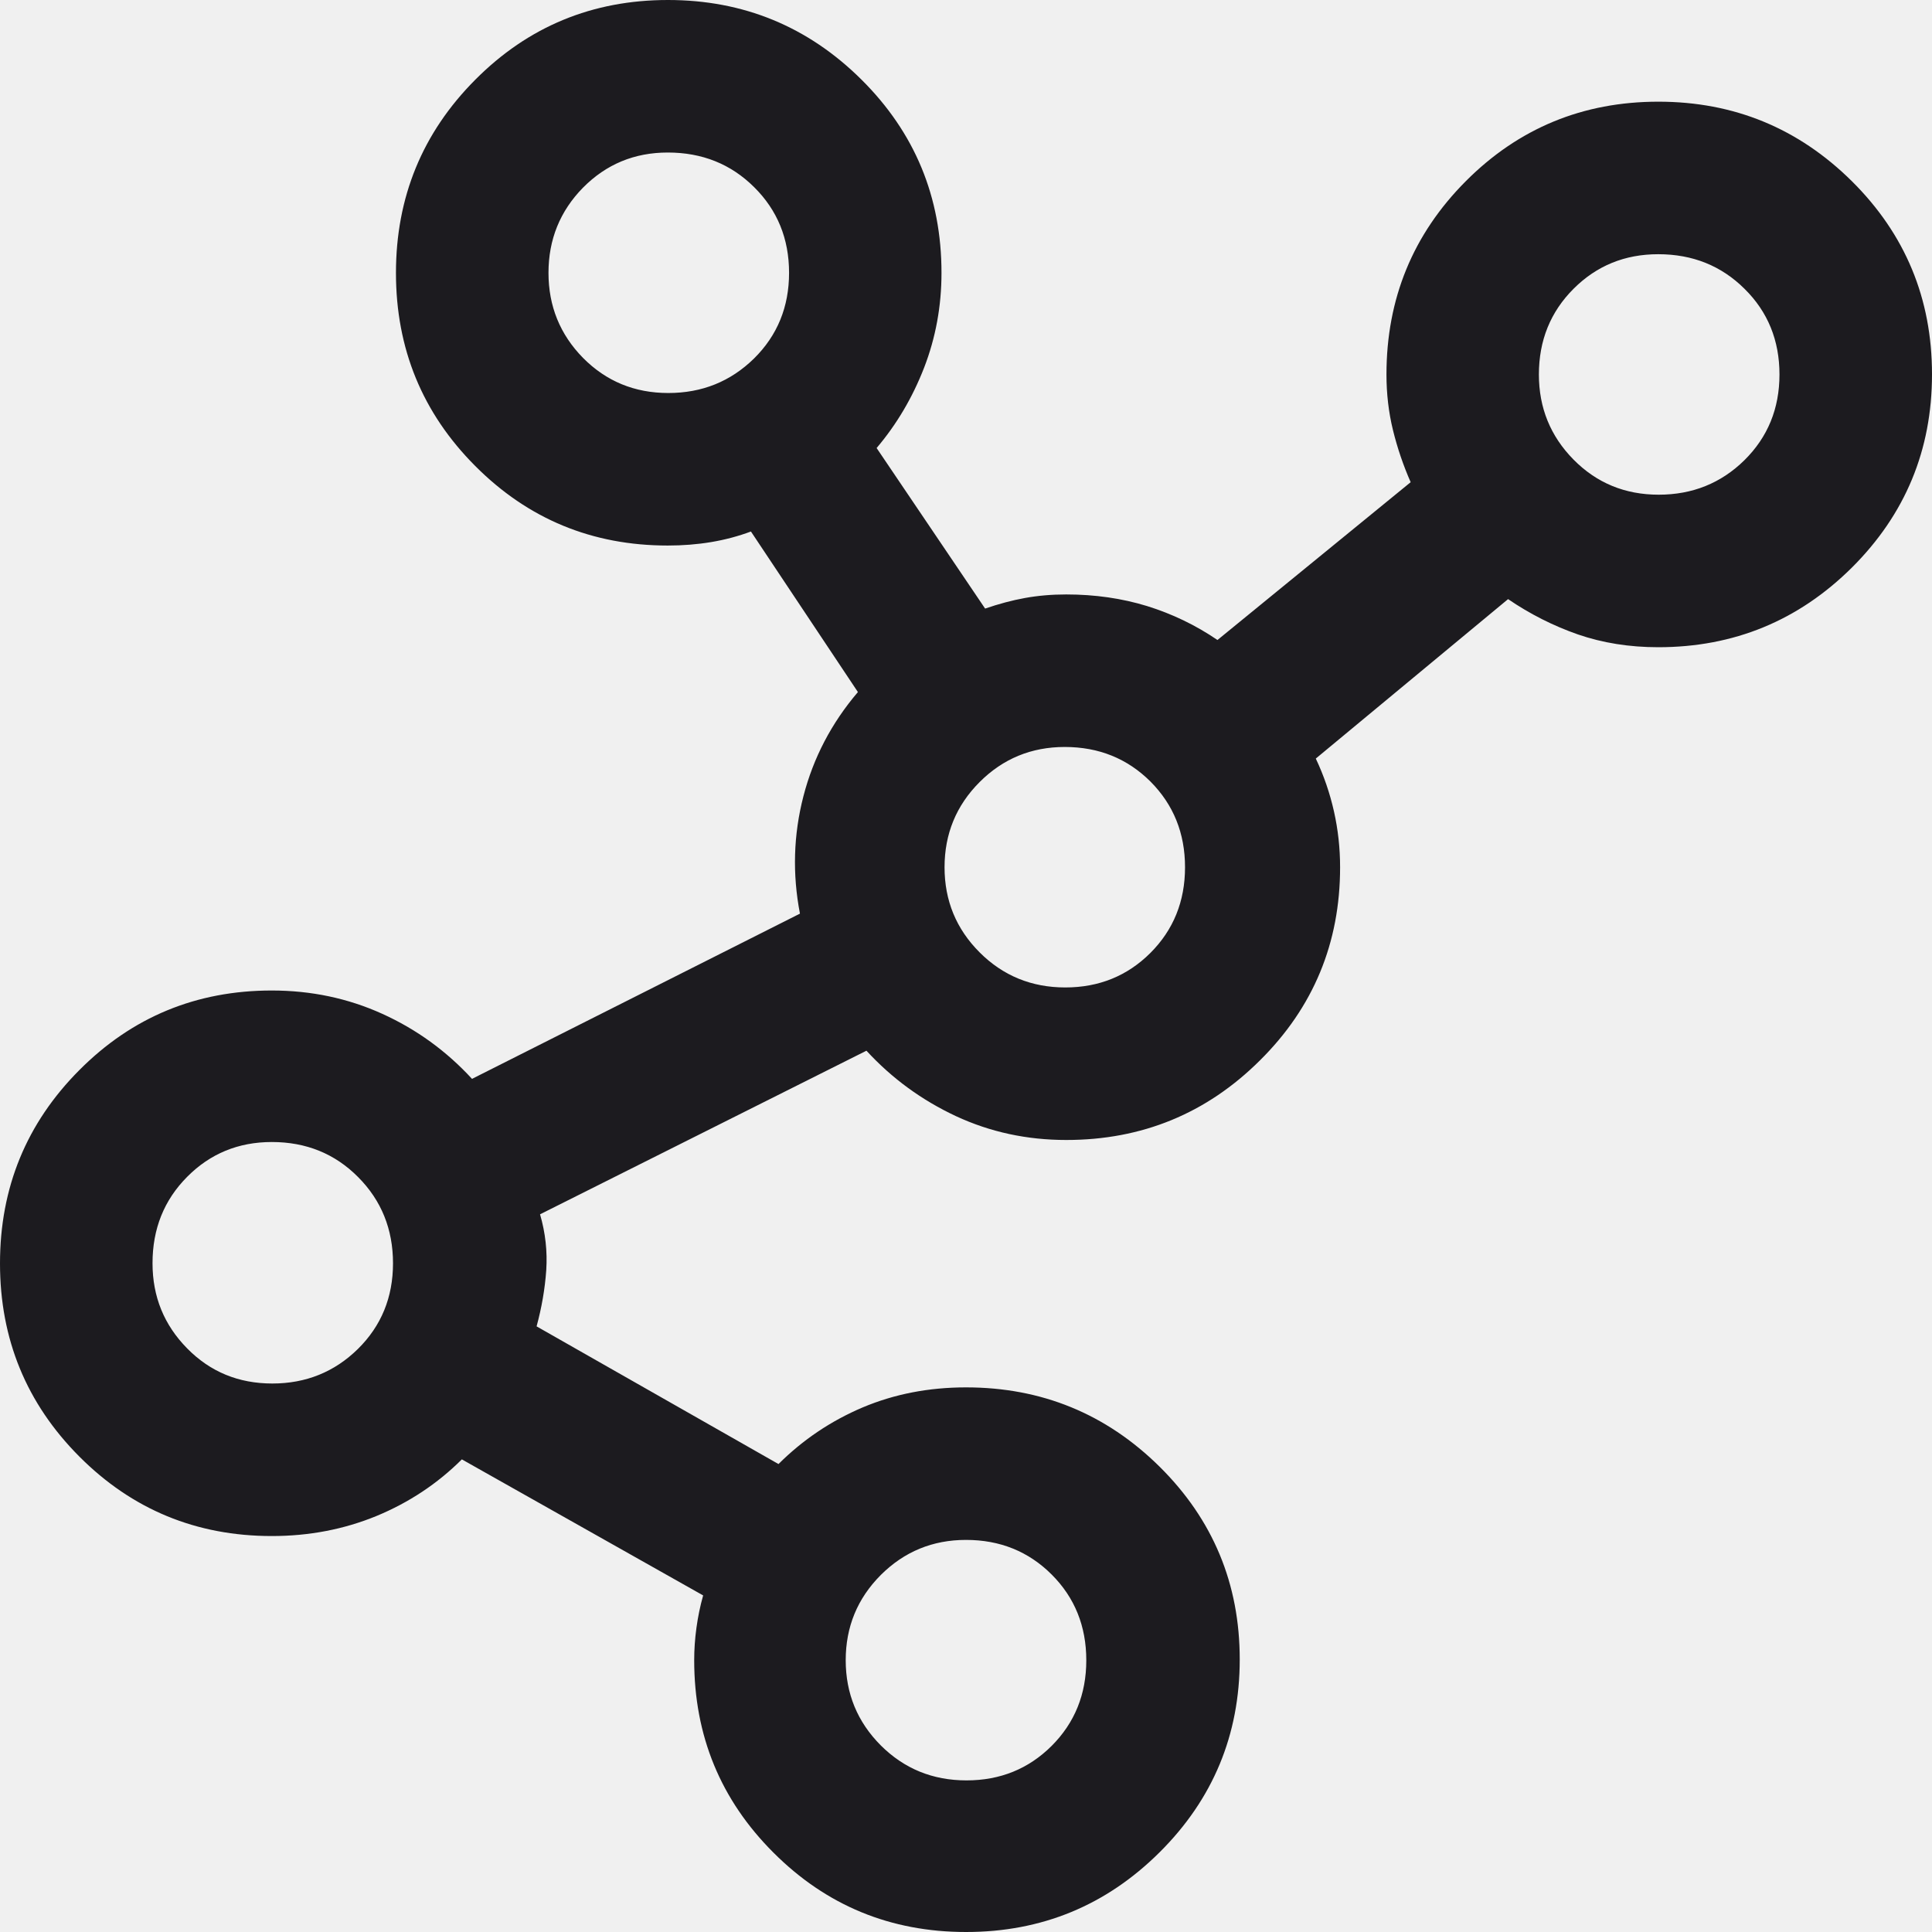
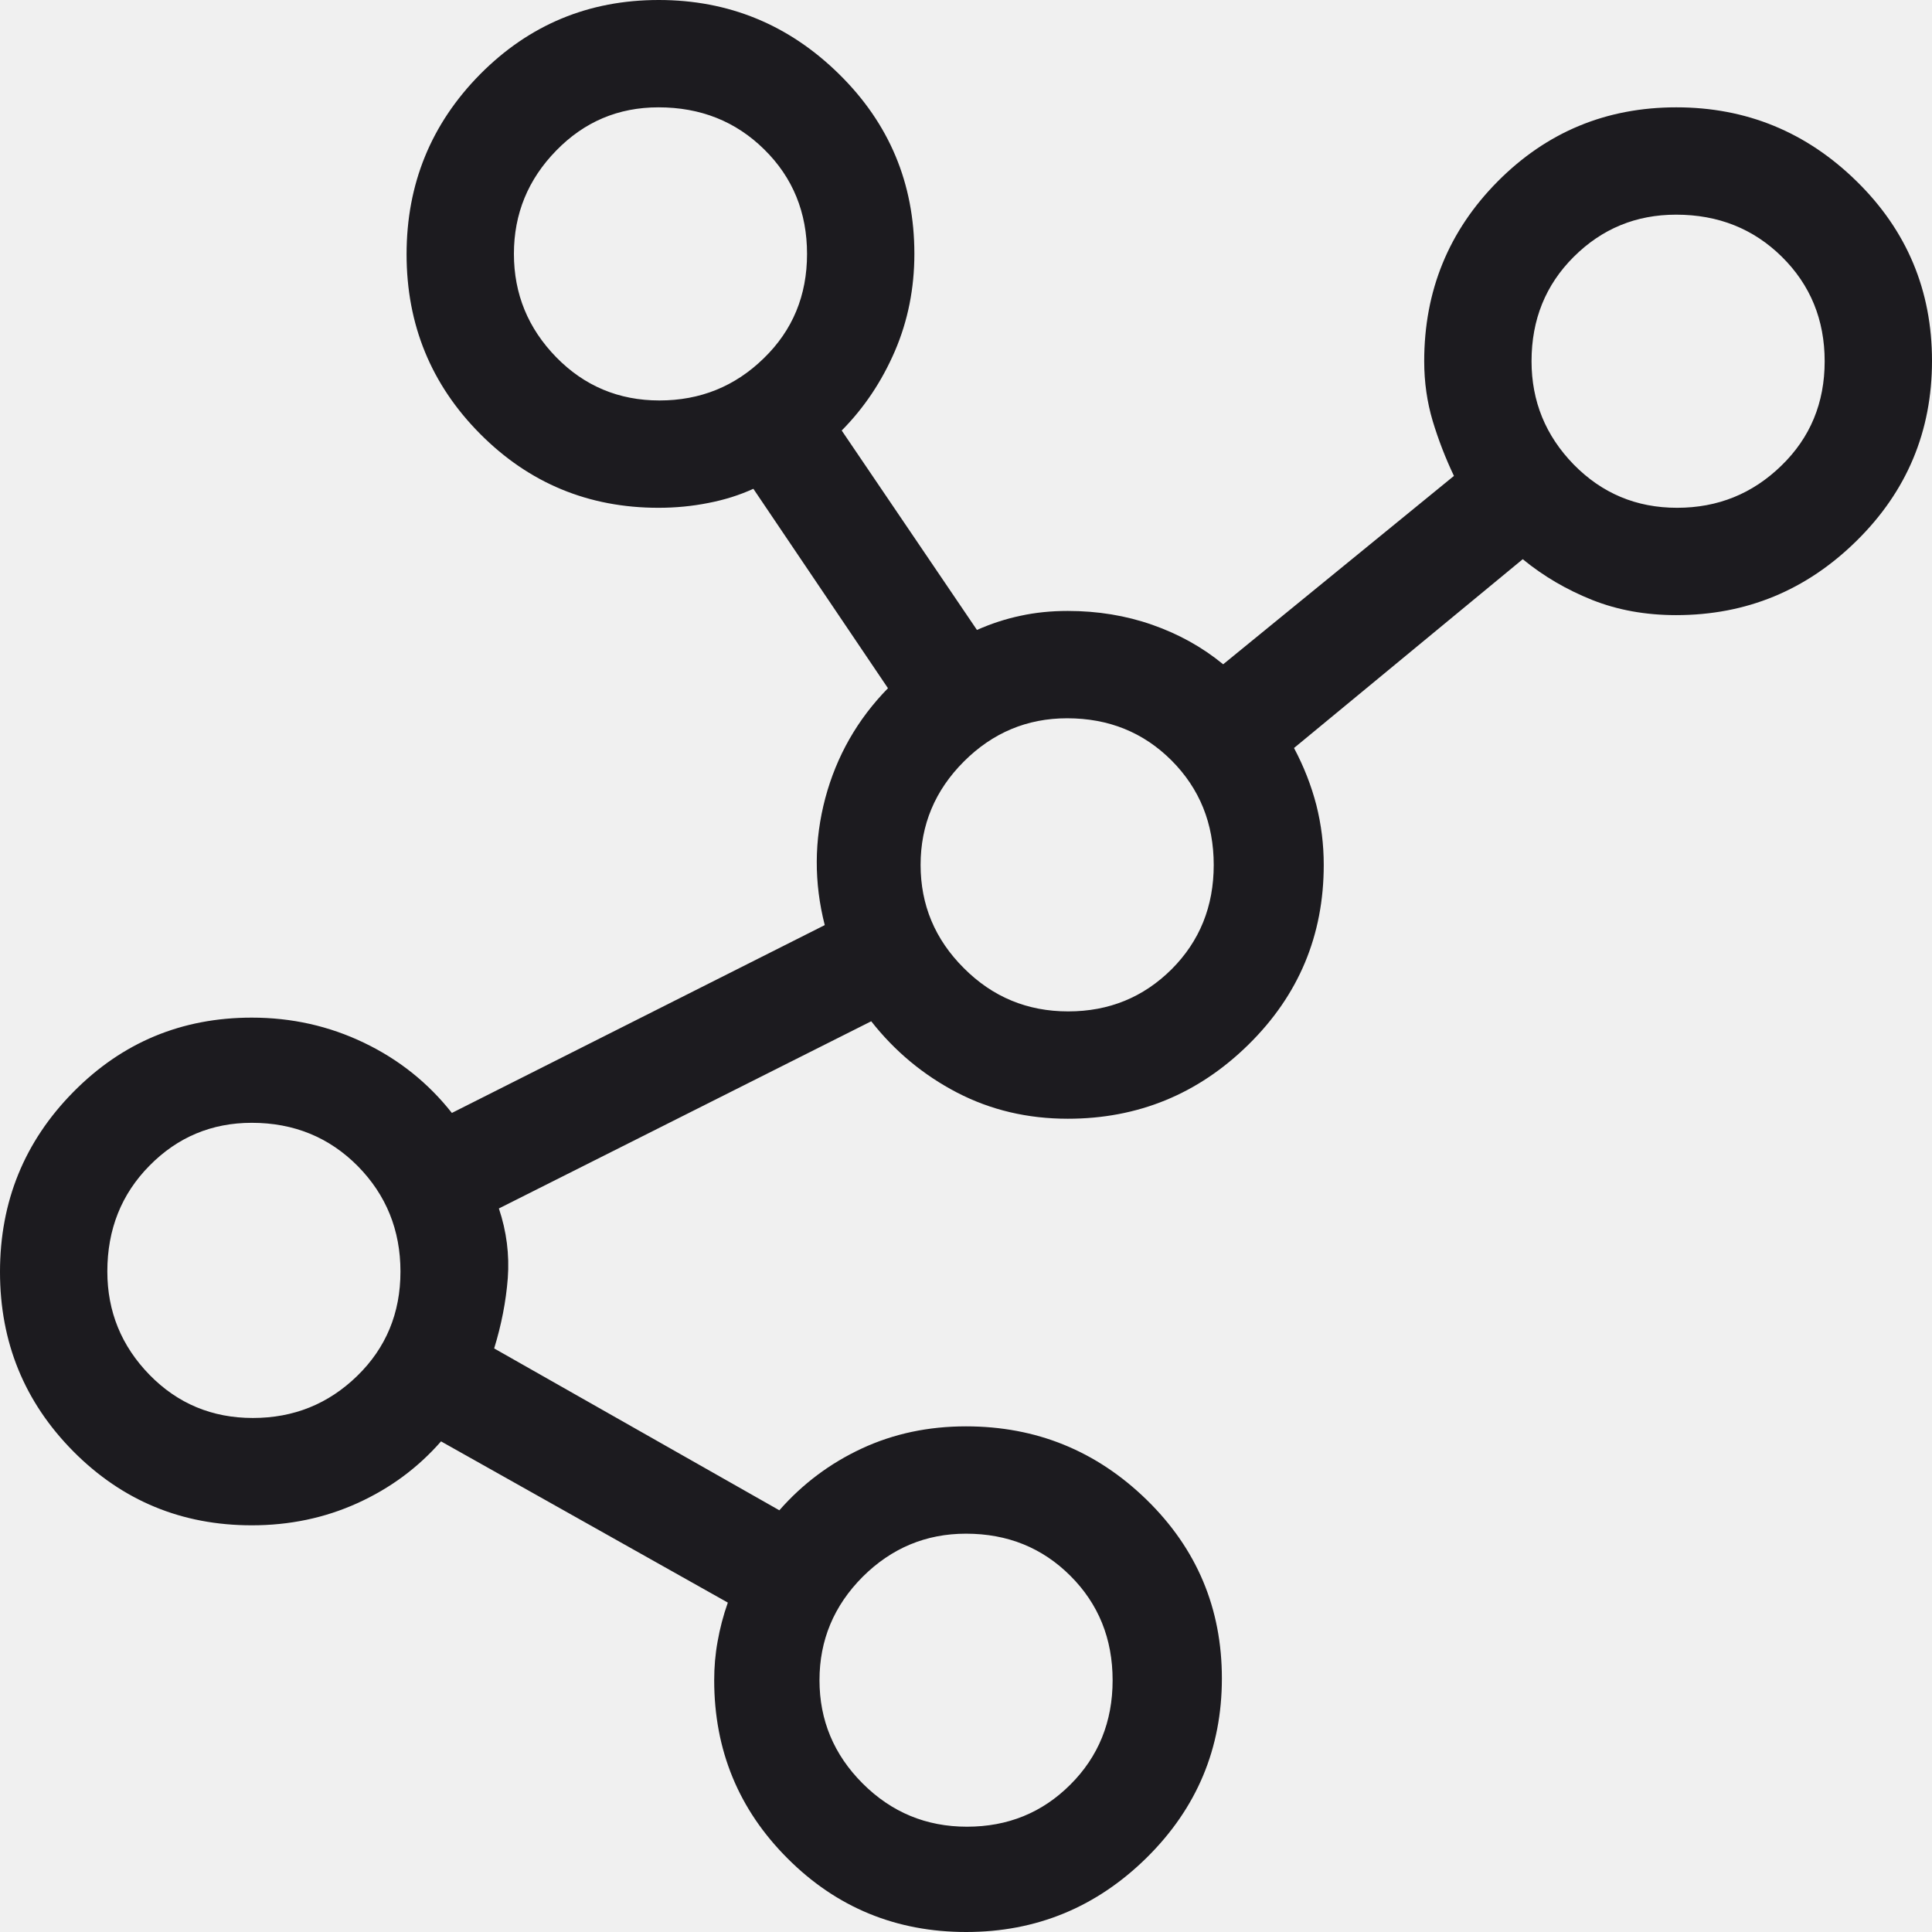
- <svg xmlns="http://www.w3.org/2000/svg" width="19" height="19" viewBox="0 0 19 19" fill="none">
-   <g clip-path="url(#clip0_254_101)">
-     <path d="M9.501 19C8.758 19 8.127 18.74 7.607 18.22C7.087 17.701 6.827 17.07 6.827 16.327C6.827 16.224 6.834 16.118 6.849 16.009C6.864 15.899 6.886 15.793 6.915 15.69L4.542 14.352C4.301 14.592 4.021 14.777 3.702 14.909C3.383 15.04 3.04 15.106 2.673 15.106C1.931 15.106 1.299 14.845 0.78 14.324C0.26 13.802 0 13.169 0 12.425C0 11.68 0.26 11.046 0.78 10.524C1.299 10.002 1.931 9.741 2.673 9.741C3.059 9.741 3.421 9.817 3.759 9.97C4.097 10.123 4.391 10.337 4.642 10.61L7.867 8.985C7.792 8.595 7.803 8.21 7.901 7.831C7.999 7.451 8.178 7.11 8.437 6.806L7.385 5.227C7.262 5.273 7.131 5.308 6.994 5.331C6.856 5.354 6.714 5.365 6.567 5.365C5.825 5.365 5.194 5.105 4.674 4.583C4.154 4.062 3.894 3.429 3.894 2.684C3.894 1.94 4.154 1.306 4.674 0.784C5.194 0.261 5.826 0 6.569 0C7.311 0 7.946 0.261 8.471 0.782C8.997 1.304 9.259 1.938 9.259 2.683C9.259 3.01 9.202 3.321 9.088 3.616C8.973 3.912 8.817 4.175 8.621 4.406L9.688 5.985C9.822 5.939 9.952 5.904 10.079 5.881C10.206 5.858 10.341 5.846 10.486 5.846C10.768 5.846 11.032 5.884 11.28 5.96C11.528 6.037 11.759 6.148 11.973 6.294L13.873 4.742C13.8 4.576 13.742 4.405 13.699 4.23C13.656 4.055 13.635 3.872 13.635 3.683C13.635 2.938 13.895 2.304 14.415 1.782C14.934 1.261 15.566 1 16.309 1C17.052 1 17.686 1.261 18.212 1.782C18.737 2.303 19 2.936 19 3.681C19 4.426 18.737 5.059 18.212 5.582C17.686 6.104 17.051 6.365 16.308 6.365C16.024 6.365 15.761 6.323 15.517 6.239C15.274 6.154 15.045 6.038 14.831 5.892L12.94 7.46C13.02 7.629 13.079 7.803 13.119 7.981C13.159 8.16 13.179 8.342 13.179 8.529C13.179 9.274 12.916 9.908 12.39 10.429C11.865 10.951 11.23 11.211 10.486 11.211C10.099 11.211 9.738 11.133 9.402 10.977C9.066 10.82 8.772 10.606 8.521 10.333L5.311 11.942C5.364 12.124 5.384 12.307 5.372 12.492C5.359 12.676 5.327 12.86 5.277 13.044L7.656 14.398C7.897 14.158 8.173 13.973 8.484 13.841C8.795 13.71 9.133 13.644 9.5 13.644C10.243 13.644 10.878 13.904 11.404 14.424C11.929 14.944 12.192 15.576 12.192 16.319C12.192 17.061 11.929 17.694 11.404 18.216C10.878 18.739 10.244 19 9.501 19ZM2.678 13.606C3.009 13.606 3.29 13.492 3.52 13.266C3.75 13.039 3.865 12.758 3.865 12.424C3.865 12.089 3.751 11.806 3.522 11.576C3.294 11.346 3.011 11.231 2.673 11.231C2.345 11.231 2.067 11.345 1.841 11.573C1.613 11.802 1.5 12.085 1.5 12.423C1.5 12.751 1.613 13.03 1.841 13.261C2.067 13.491 2.346 13.606 2.678 13.606ZM6.572 3.865C6.904 3.865 7.184 3.752 7.415 3.526C7.645 3.299 7.76 3.018 7.76 2.683C7.76 2.348 7.645 2.067 7.417 1.841C7.188 1.613 6.905 1.5 6.567 1.5C6.239 1.5 5.962 1.615 5.734 1.845C5.508 2.075 5.394 2.355 5.394 2.683C5.394 3.011 5.508 3.29 5.734 3.52C5.962 3.75 6.241 3.865 6.572 3.865ZM9.505 17.509C9.836 17.509 10.115 17.396 10.342 17.17C10.569 16.943 10.683 16.662 10.683 16.328C10.683 15.992 10.569 15.711 10.343 15.485C10.116 15.258 9.835 15.144 9.5 15.144C9.172 15.144 8.893 15.259 8.662 15.489C8.432 15.72 8.317 15.999 8.317 16.327C8.317 16.655 8.432 16.934 8.662 17.165C8.893 17.395 9.173 17.509 9.505 17.509ZM10.476 9.711C10.807 9.711 11.086 9.598 11.313 9.372C11.54 9.145 11.654 8.864 11.654 8.529C11.654 8.194 11.54 7.913 11.314 7.686C11.087 7.46 10.806 7.346 10.471 7.346C10.143 7.346 9.864 7.461 9.634 7.691C9.404 7.921 9.289 8.201 9.289 8.529C9.289 8.857 9.404 9.136 9.634 9.366C9.864 9.596 10.145 9.711 10.476 9.711ZM16.312 4.865C16.644 4.865 16.925 4.752 17.155 4.526C17.385 4.299 17.5 4.018 17.5 3.683C17.5 3.348 17.386 3.067 17.157 2.841C16.929 2.614 16.646 2.5 16.308 2.5C15.979 2.5 15.702 2.613 15.475 2.84C15.248 3.067 15.134 3.348 15.134 3.683C15.134 4.011 15.248 4.29 15.475 4.52C15.702 4.75 15.981 4.865 16.312 4.865Z" fill="#1C1B1F" />
+ <svg xmlns="http://www.w3.org/2000/svg" width="18" height="18" viewBox="0 0 18 18" fill="none">
+   <g clip-path="url(#clip0_268_144)">
+     <path d="M9.002 18C8.35 18 7.795 17.772 7.339 17.316C6.882 16.86 6.654 16.306 6.654 15.654C6.654 15.532 6.664 15.412 6.686 15.292C6.707 15.173 6.738 15.053 6.781 14.931L4.109 13.429C3.894 13.675 3.634 13.867 3.329 14.005C3.024 14.143 2.697 14.211 2.346 14.211C1.694 14.211 1.14 13.982 0.684 13.523C0.228 13.063 0 12.506 0 11.85C0 11.194 0.228 10.635 0.684 10.173C1.14 9.711 1.694 9.481 2.346 9.481C2.718 9.481 3.067 9.559 3.393 9.716C3.718 9.872 3.99 10.09 4.21 10.369L7.684 8.619C7.583 8.223 7.585 7.829 7.689 7.436C7.794 7.044 7.989 6.702 8.273 6.412L7.019 4.554C6.89 4.613 6.75 4.657 6.6 4.686C6.45 4.716 6.295 4.731 6.135 4.731C5.483 4.731 4.929 4.501 4.473 4.042C4.017 3.583 3.788 3.025 3.788 2.369C3.788 1.713 4.017 1.154 4.473 0.692C4.93 0.231 5.484 0 6.137 0C6.789 0 7.349 0.23 7.817 0.69C8.285 1.15 8.519 1.708 8.519 2.365C8.519 2.686 8.459 2.988 8.338 3.27C8.216 3.553 8.051 3.8 7.842 4.011L9.102 5.869C9.235 5.81 9.37 5.766 9.508 5.737C9.645 5.707 9.791 5.692 9.948 5.692C10.227 5.692 10.489 5.735 10.735 5.821C10.981 5.907 11.201 6.029 11.396 6.189L13.546 4.434C13.467 4.268 13.401 4.097 13.348 3.922C13.296 3.747 13.269 3.562 13.269 3.365C13.269 2.708 13.498 2.15 13.954 1.69C14.411 1.23 14.965 1 15.618 1C16.27 1 16.83 1.23 17.298 1.689C17.766 2.148 18 2.706 18 3.362C18 4.018 17.766 4.577 17.298 5.038C16.83 5.5 16.269 5.731 15.616 5.731C15.332 5.731 15.072 5.684 14.835 5.59C14.597 5.495 14.381 5.369 14.187 5.21L12.056 6.969C12.148 7.142 12.217 7.319 12.264 7.5C12.31 7.682 12.333 7.868 12.333 8.058C12.333 8.715 12.099 9.273 11.631 9.733C11.163 10.193 10.602 10.423 9.948 10.423C9.574 10.423 9.23 10.342 8.916 10.179C8.603 10.016 8.337 9.795 8.117 9.515L4.648 11.259C4.72 11.474 4.747 11.69 4.731 11.908C4.714 12.127 4.671 12.345 4.604 12.563L7.261 14.071C7.477 13.825 7.733 13.633 8.03 13.495C8.327 13.357 8.65 13.289 9 13.289C9.654 13.289 10.215 13.517 10.683 13.973C11.151 14.43 11.384 14.985 11.384 15.637C11.384 16.289 11.151 16.846 10.683 17.308C10.215 17.769 9.655 18 9.002 18ZM2.356 13.211C2.735 13.211 3.059 13.081 3.328 12.819C3.596 12.558 3.731 12.234 3.731 11.847C3.731 11.461 3.598 11.133 3.333 10.864C3.067 10.596 2.738 10.461 2.346 10.461C1.973 10.461 1.655 10.594 1.393 10.86C1.131 11.125 1 11.454 1 11.846C1 12.219 1.131 12.54 1.393 12.809C1.655 13.077 1.976 13.211 2.356 13.211ZM6.144 3.731C6.524 3.731 6.848 3.6 7.116 3.338C7.385 3.077 7.519 2.753 7.519 2.366C7.519 1.98 7.387 1.655 7.121 1.393C6.856 1.131 6.527 1 6.135 1C5.761 1 5.444 1.134 5.182 1.403C4.92 1.671 4.788 1.992 4.788 2.365C4.788 2.739 4.92 3.059 5.182 3.328C5.444 3.596 5.765 3.731 6.144 3.731ZM9.009 17.019C9.389 17.019 9.71 16.889 9.972 16.627C10.234 16.366 10.366 16.041 10.366 15.655C10.366 15.268 10.235 14.944 9.973 14.682C9.711 14.42 9.387 14.289 9 14.289C8.627 14.289 8.306 14.423 8.037 14.691C7.769 14.96 7.635 15.281 7.635 15.654C7.635 16.027 7.769 16.348 8.037 16.616C8.306 16.885 8.63 17.019 9.009 17.019ZM9.952 9.423C10.332 9.423 10.652 9.292 10.915 9.031C11.177 8.769 11.308 8.445 11.308 8.059C11.308 7.672 11.177 7.348 10.915 7.085C10.653 6.823 10.329 6.692 9.942 6.692C9.569 6.692 9.248 6.827 8.98 7.095C8.711 7.364 8.577 7.685 8.577 8.058C8.577 8.431 8.711 8.752 8.98 9.02C9.248 9.289 9.572 9.423 9.952 9.423ZM15.625 4.731C16.005 4.731 16.328 4.6 16.597 4.338C16.866 4.077 17 3.753 17 3.366C17 2.98 16.867 2.655 16.602 2.393C16.337 2.131 16.008 2 15.616 2C15.242 2 14.925 2.131 14.662 2.393C14.4 2.654 14.269 2.978 14.269 3.365C14.269 3.739 14.4 4.059 14.662 4.328C14.925 4.596 15.245 4.731 15.625 4.731Z" fill="#1C1B1F" />
  </g>
  <defs>
-     <clipPath id="clip0_254_101">
-       <rect width="19" height="19" fill="white" />
+     <clipPath id="clip0_268_144">
+       <rect width="18" height="18" fill="white" />
    </clipPath>
  </defs>
</svg>
